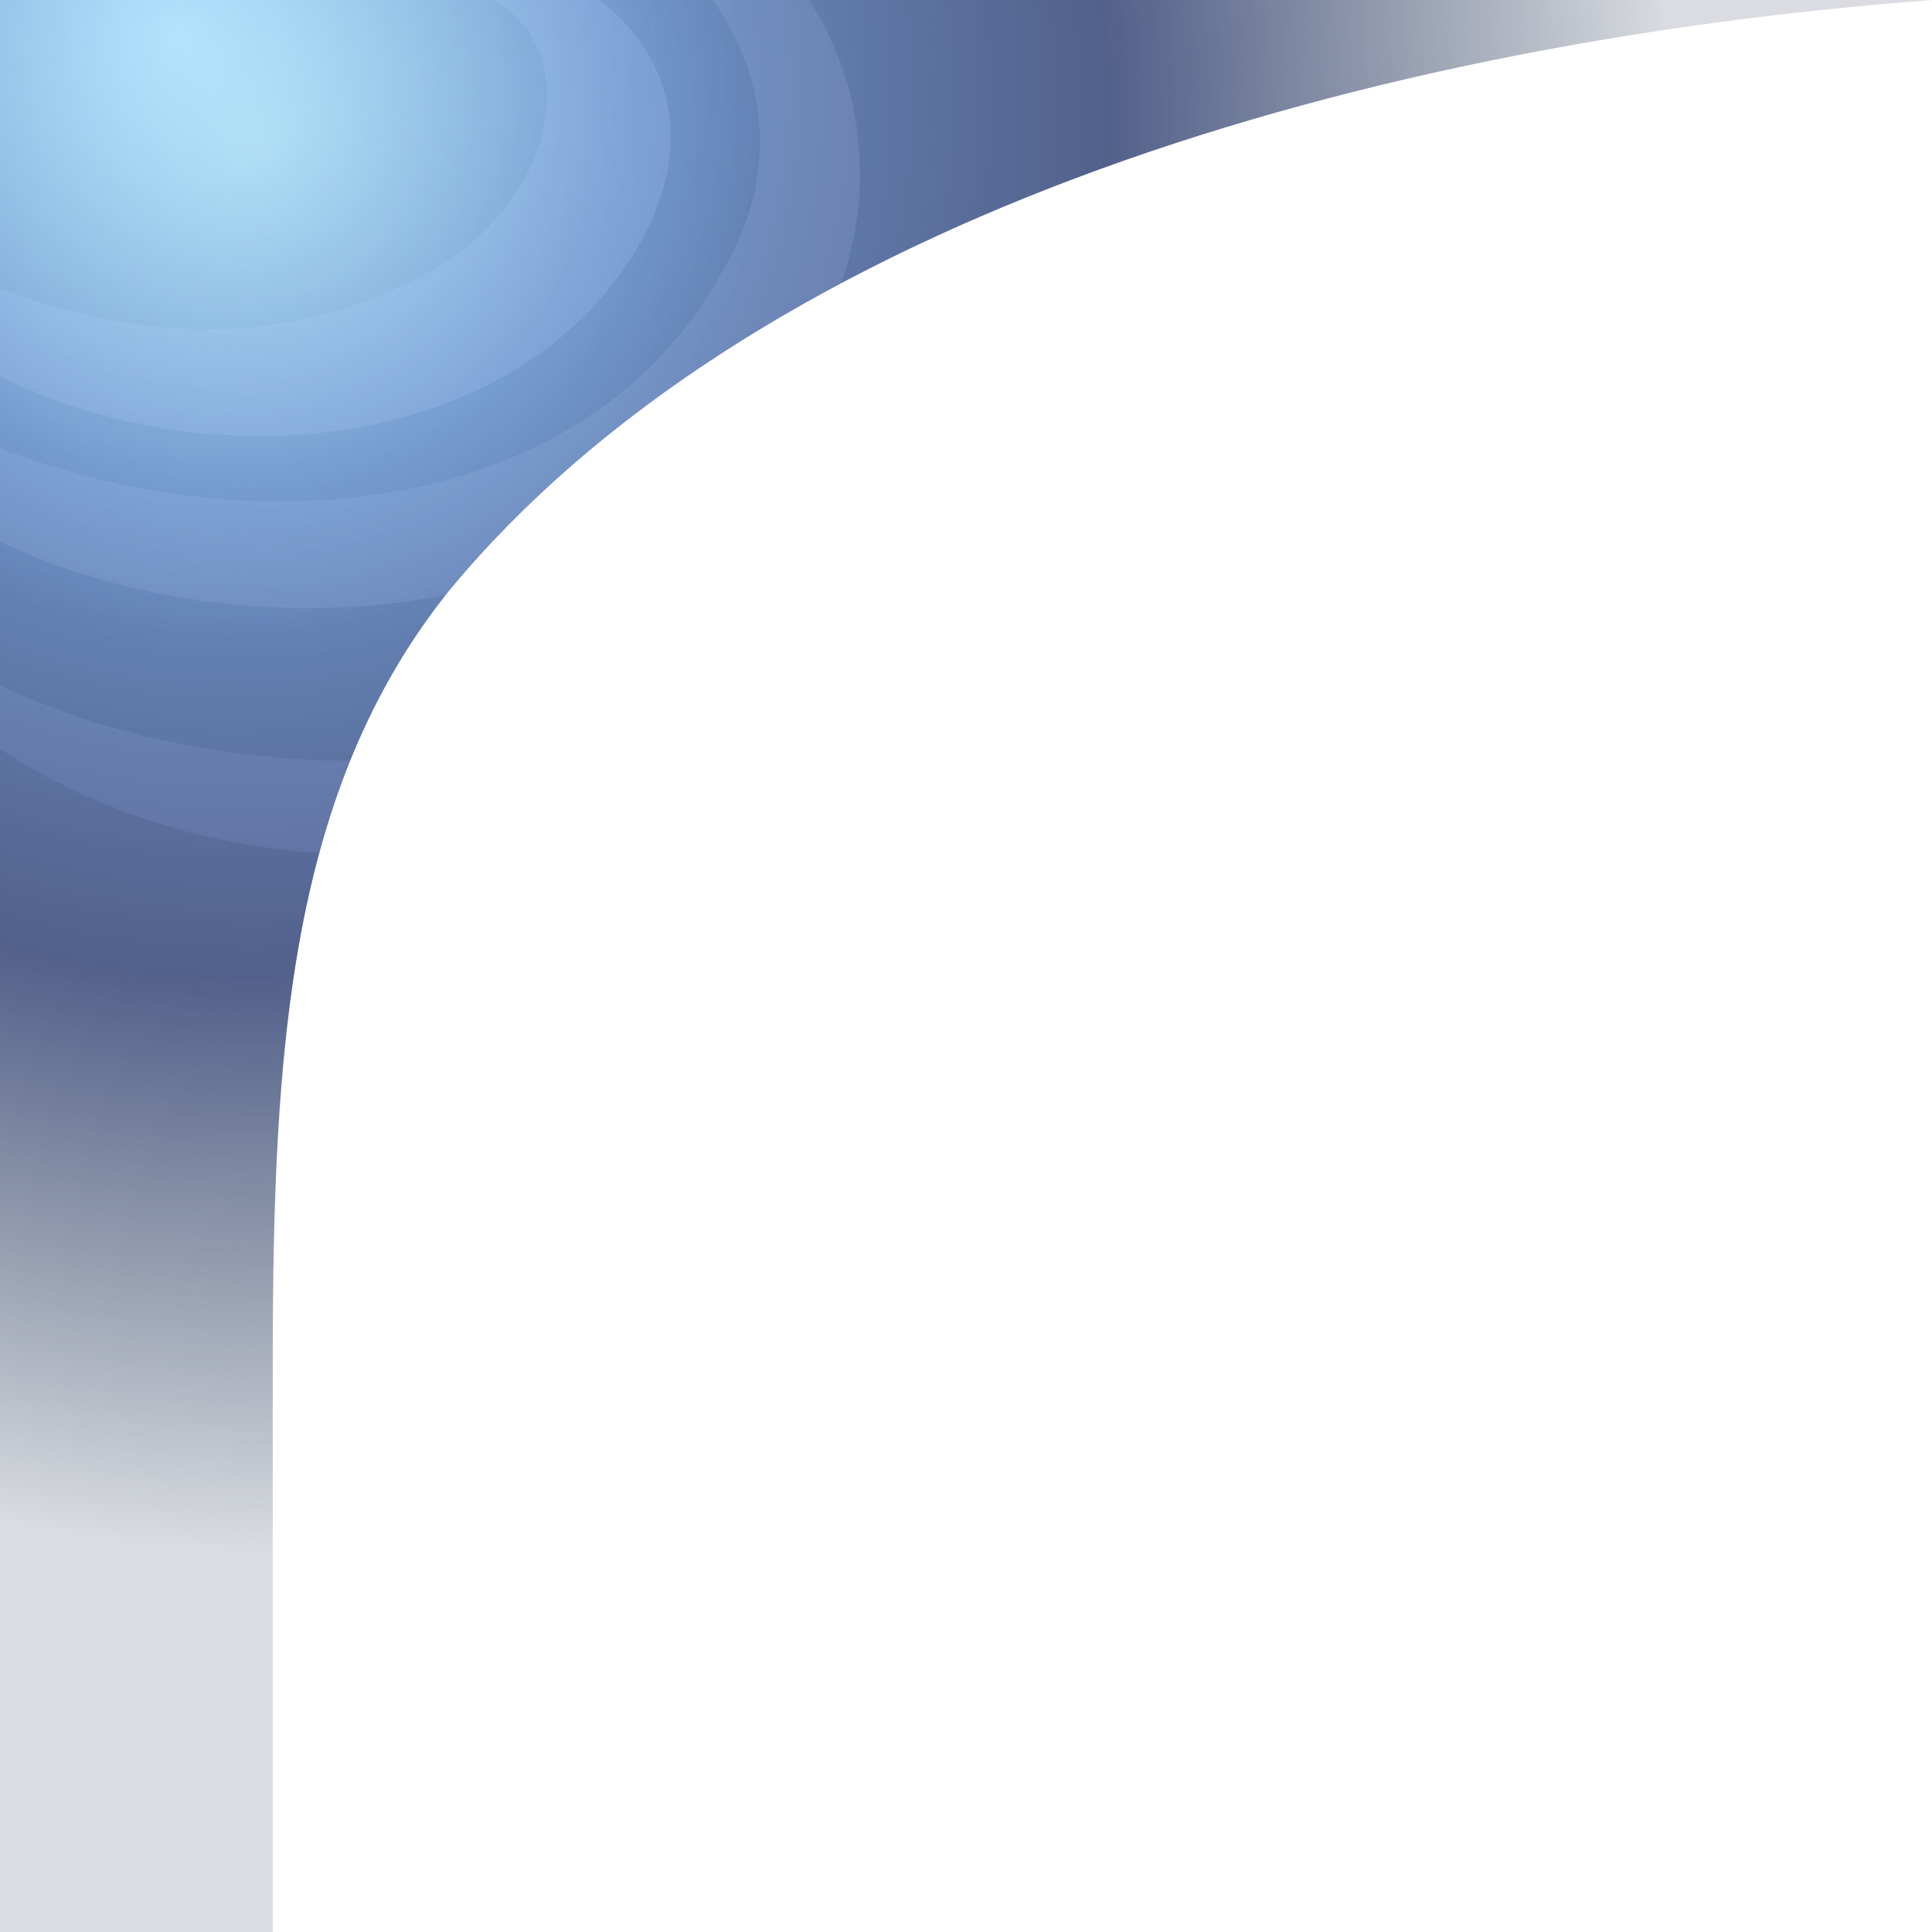
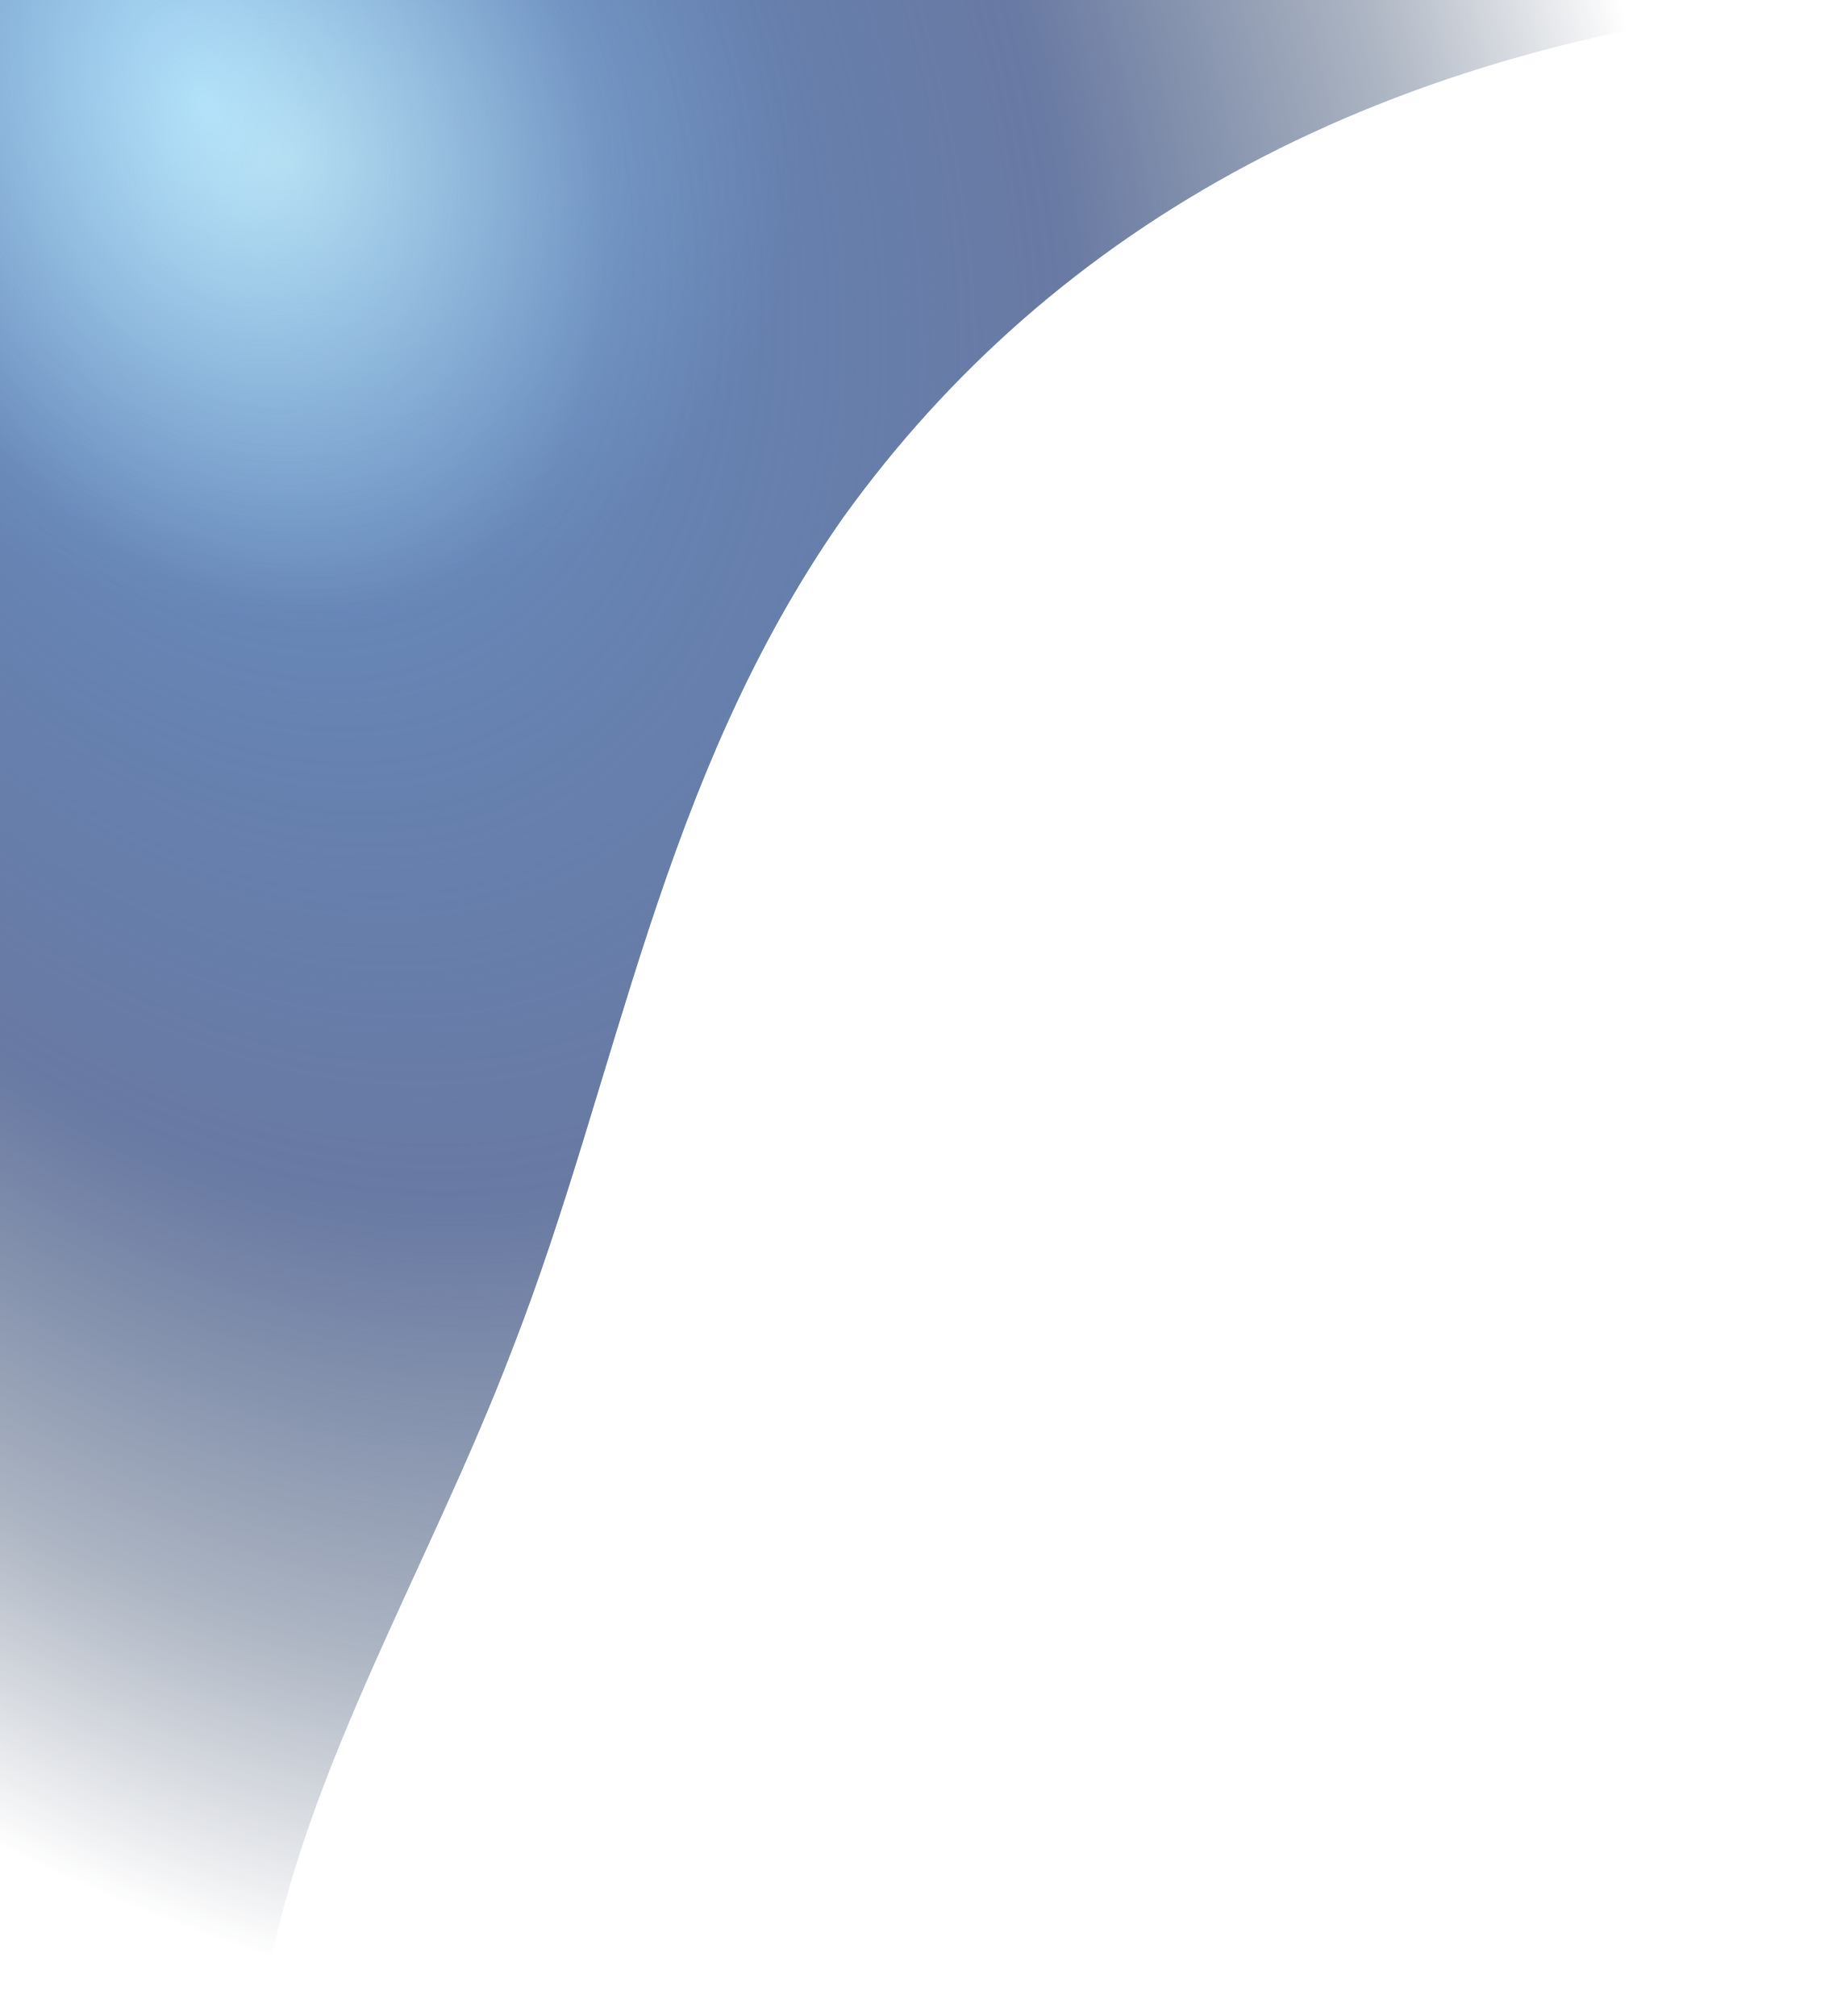
- <svg xmlns="http://www.w3.org/2000/svg" viewBox="0 0 340 340" preserveAspectRatio="none" fill="none">
+ <svg xmlns="http://www.w3.org/2000/svg" viewBox="0 0 400 440" preserveAspectRatio="none" fill="none">
  <defs>
-     <path id="frame" d="M0 0H340C234 8 131 41 79 104C51 139 48 184 48 240V340H0Z" />
+     <path id="frame" d="M0 0H400C302 9 230 49 184 113C144 170 135 235 112 294C93 344 64 390 57 440H0Z" />
    <clipPath id="edge">
      <use href="#frame" />
    </clipPath>
-     <radialGradient id="glass" cx="0" cy="0" r="1" gradientTransform="translate(30 5) rotate(53) scale(279 250)" gradientUnits="userSpaceOnUse">
-       <stop stop-color="#a5dafa" stop-opacity=".9" />
-       <stop offset=".3" stop-color="#547dbc" stop-opacity=".86" />
-       <stop offset=".62" stop-color="#27396e" stop-opacity=".8" />
-       <stop offset="1" stop-color="#172844" stop-opacity=".16" />
+     <radialGradient id="glass" cx="0" cy="0" r="1" gradientTransform="translate(44 27) rotate(65) scale(431 303)" gradientUnits="userSpaceOnUse">
+       <stop stop-color="#a0d5f5" stop-opacity=".94" />
+       <stop offset=".27" stop-color="#5275ac" stop-opacity=".88" />
+       <stop offset=".58" stop-color="#344b83" stop-opacity=".74" />
+       <stop offset=".82" stop-color="#20375d" stop-opacity=".37" />
+       <stop offset="1" stop-color="#172844" stop-opacity="0" />
    </radialGradient>
-     <radialGradient id="light" cx="0" cy="0" r="1" gradientTransform="translate(45 25) scale(91)" gradientUnits="userSpaceOnUse">
-       <stop stop-color="#c6f9ff" stop-opacity=".5" />
+     <radialGradient id="light" cx="0" cy="0" r="1" gradientTransform="translate(63 36) scale(112 101)" gradientUnits="userSpaceOnUse">
+       <stop stop-color="#d7fcff" stop-opacity=".46" />
      <stop offset="1" stop-color="#91ceff" stop-opacity="0" />
    </radialGradient>
  </defs>
  <use href="#frame" fill="url(#glass)" />
  <g clip-path="url(#edge)">
-     <path d="M-34 29C-17 82 77 95 110 47C136 9 93-19 64-3C104-9 105 30 77 47C35 72-15 49-34 29Z" fill="#b7cdff" opacity=".18" />
-     <path d="M-43 52C-18 118 106 129 143 61C168 17 132-30 98-19C124-12 145 18 127 48C96 104 5 98-43 52Z" fill="#c0d0ff" opacity=".13" />
-     <path d="M-29 101C18 146 111 144 154 100C119 169 7 165-29 101Z" fill="#a9b9ff" opacity=".12" />
    <use href="#frame" fill="url(#light)" />
  </g>
</svg>
